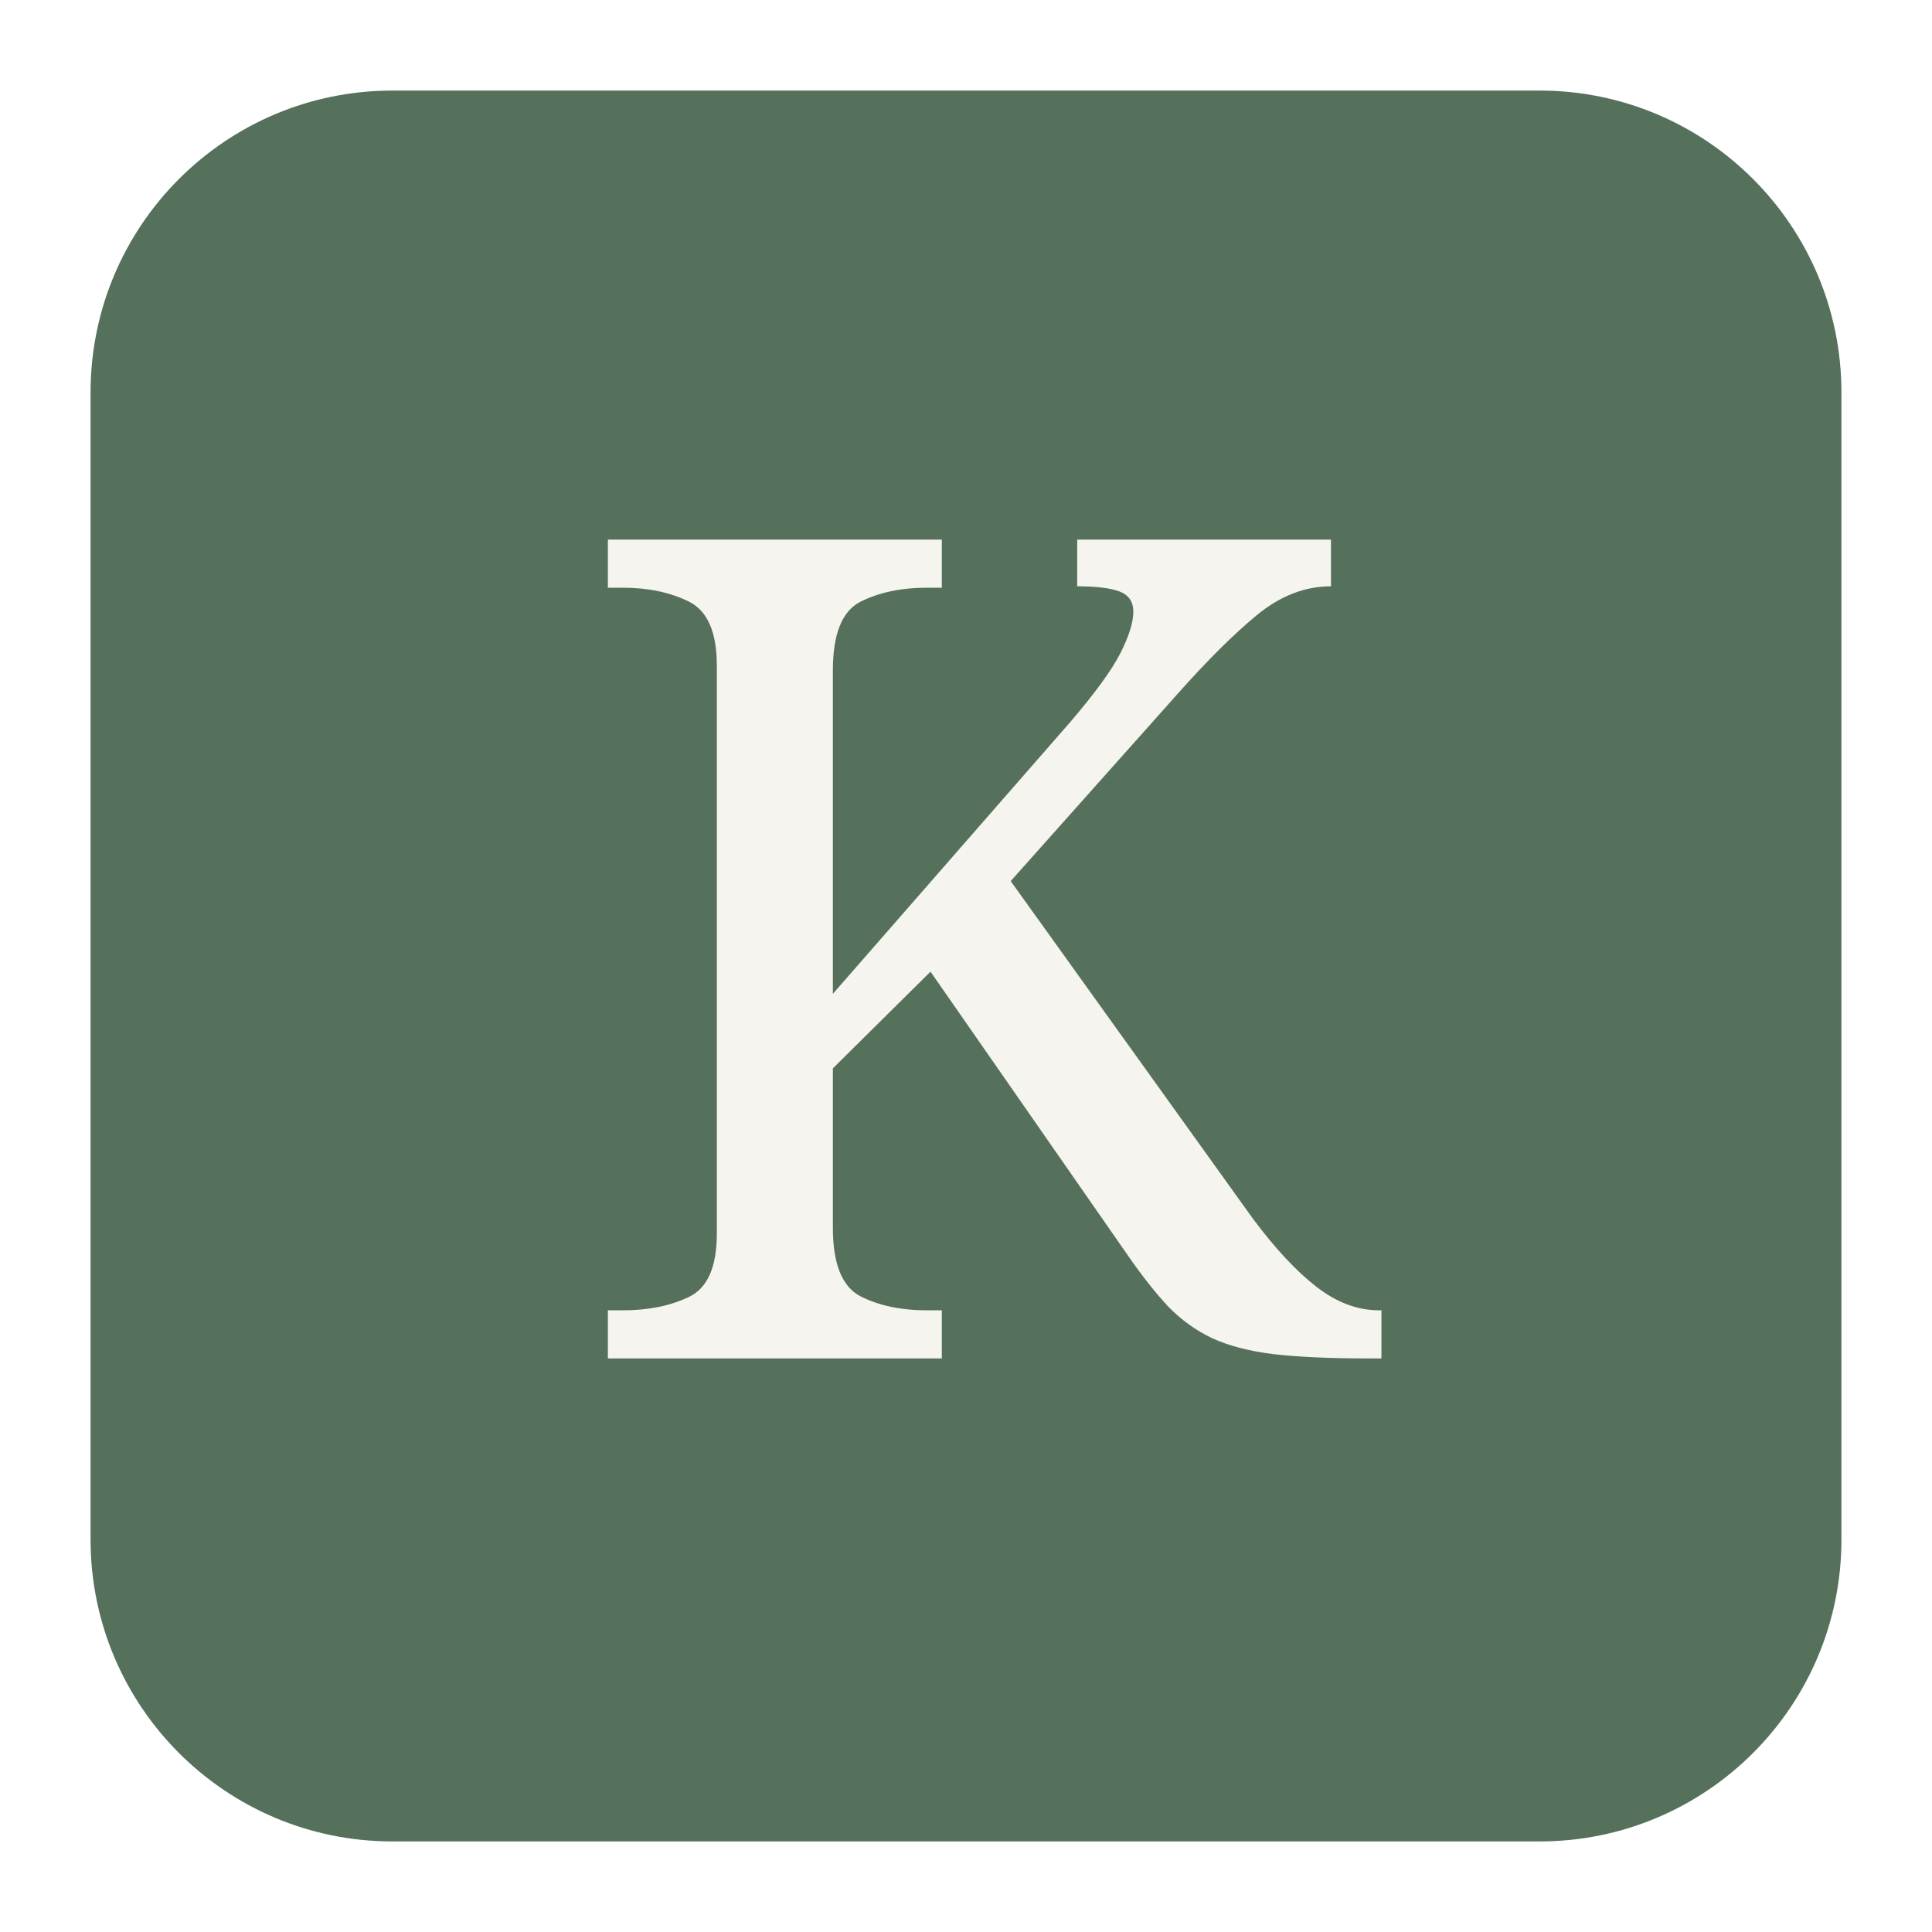
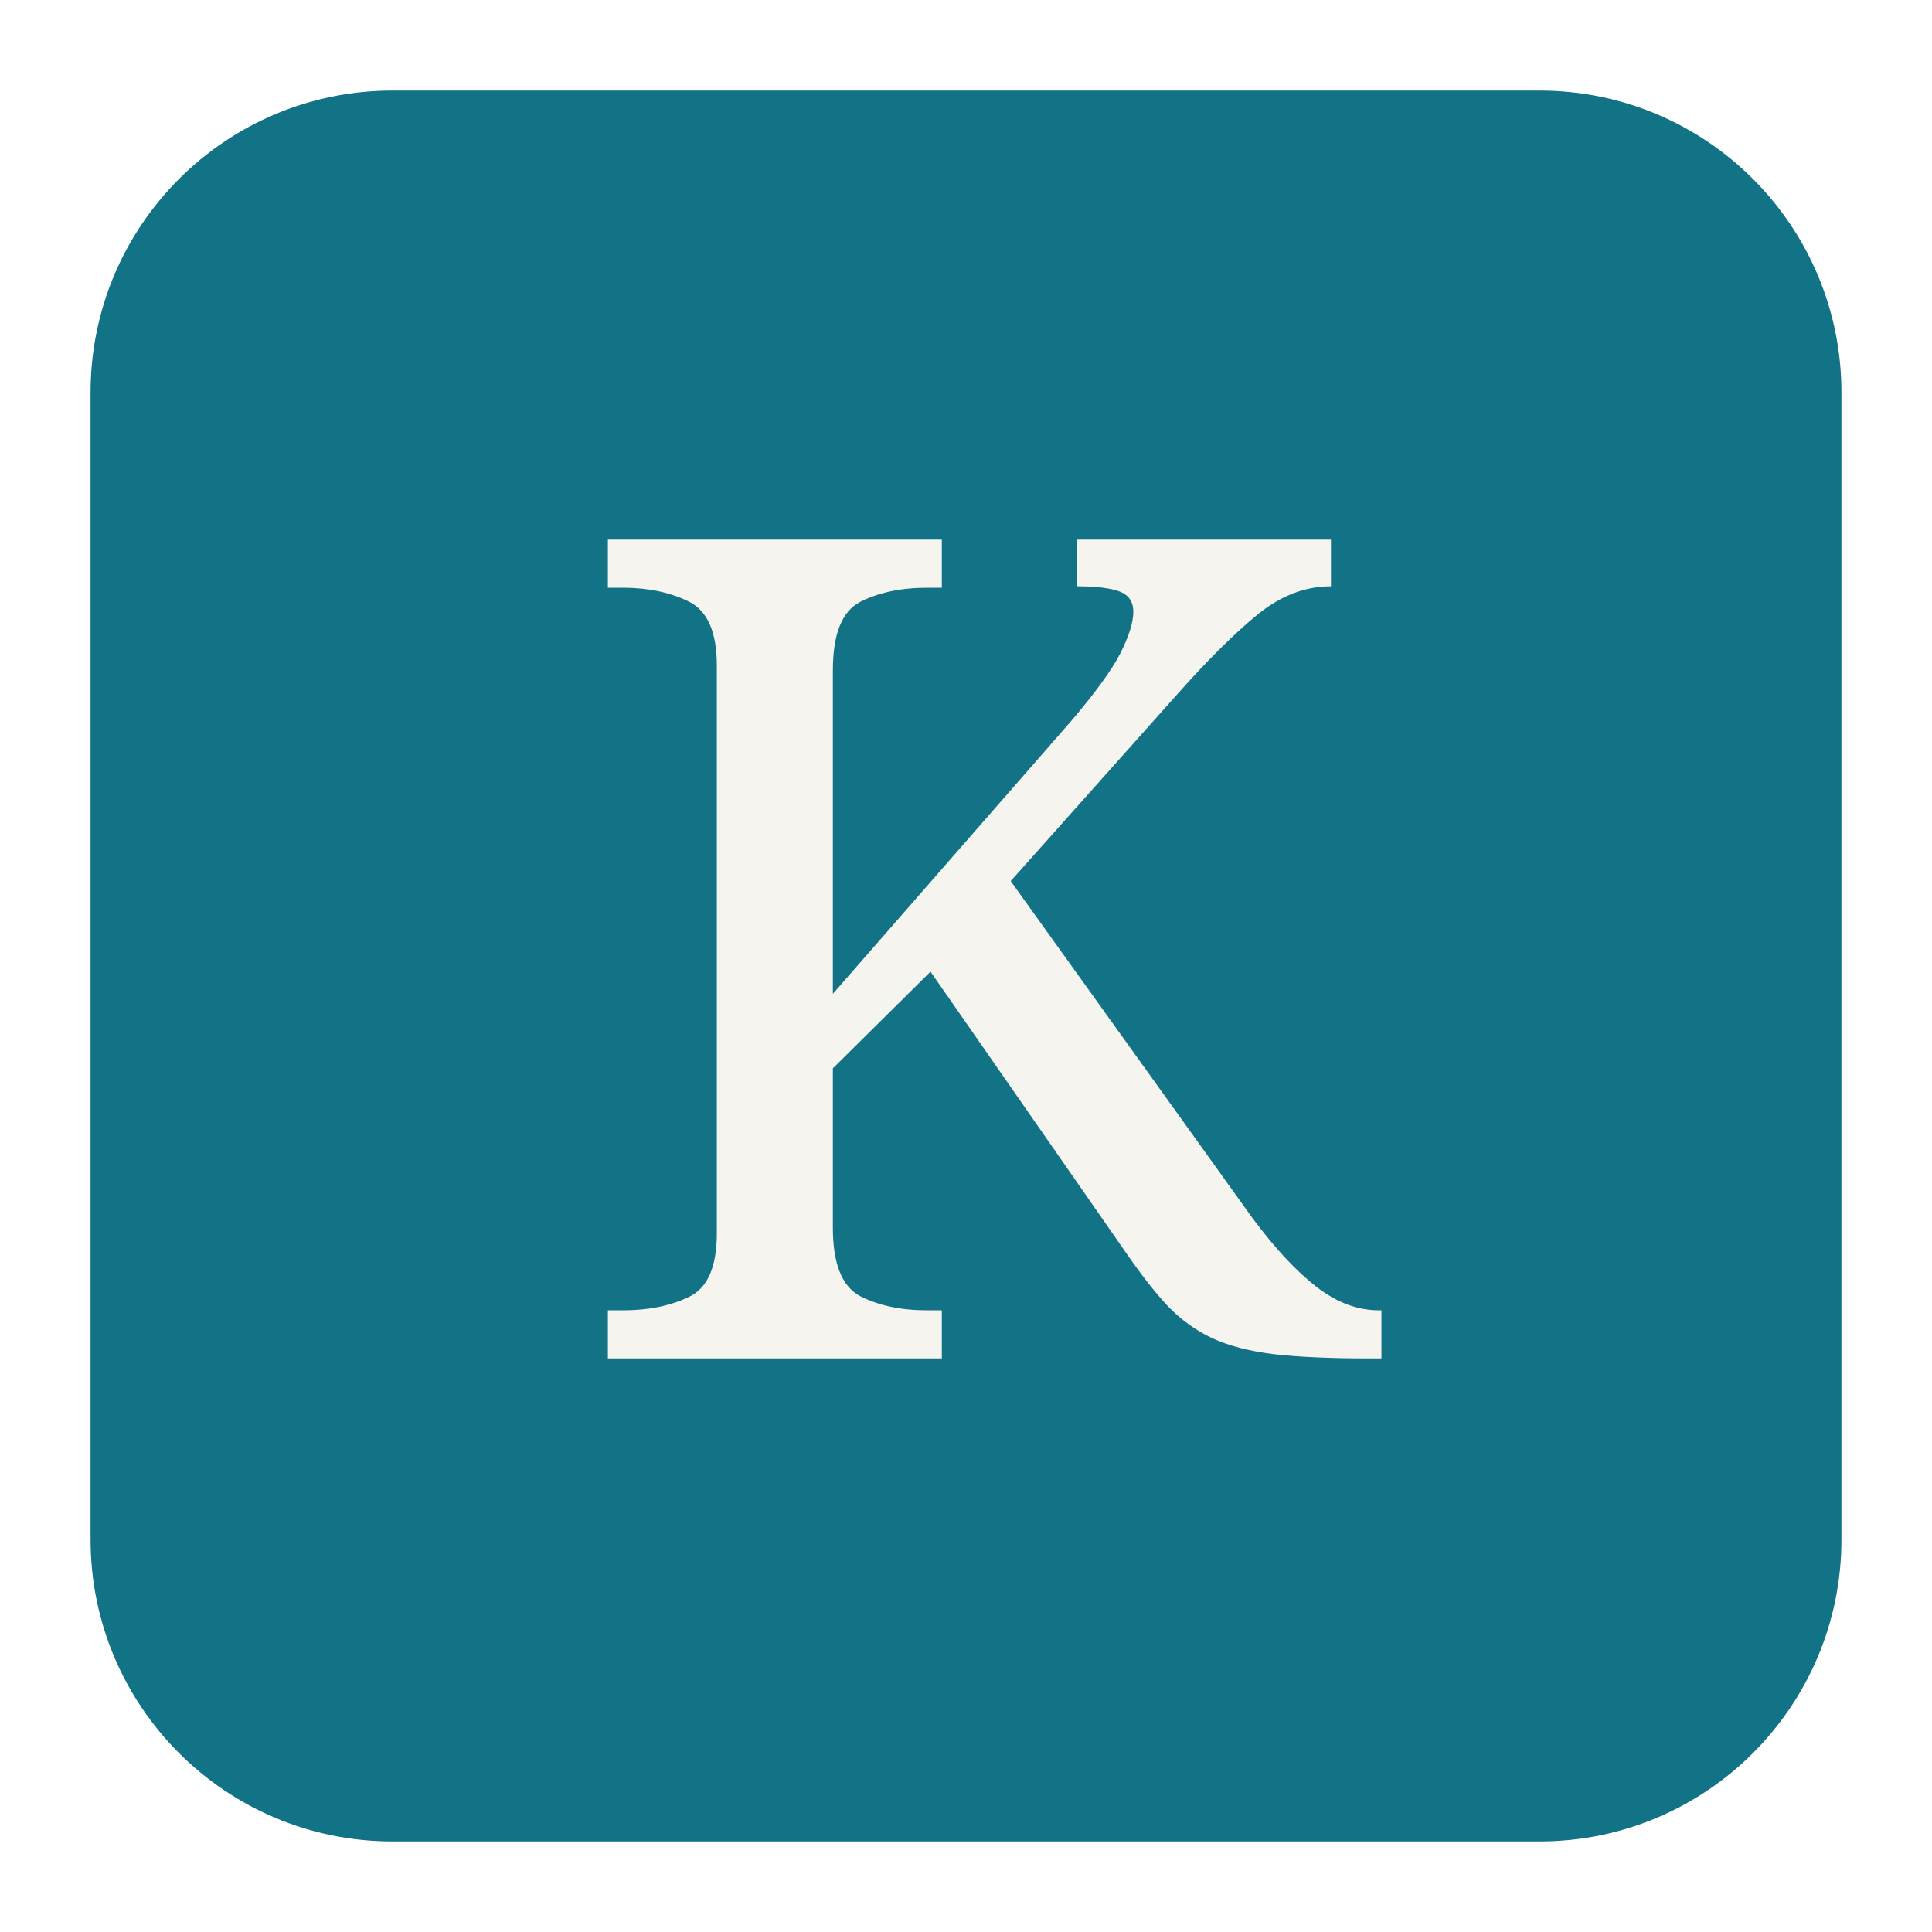
<svg xmlns="http://www.w3.org/2000/svg" viewBox="0 0 64 64">
-   <rect x="3" y="3" width="58" height="58" rx="10" fill="#56715B" />
+   <rect x="3" y="3" width="58" height="58" rx="10" fill="#127386" />
  <text x="32" y="45" text-anchor="middle" font-family="Georgia,serif" font-size="38" fill="#F6F4EF">K</text>
</svg>
